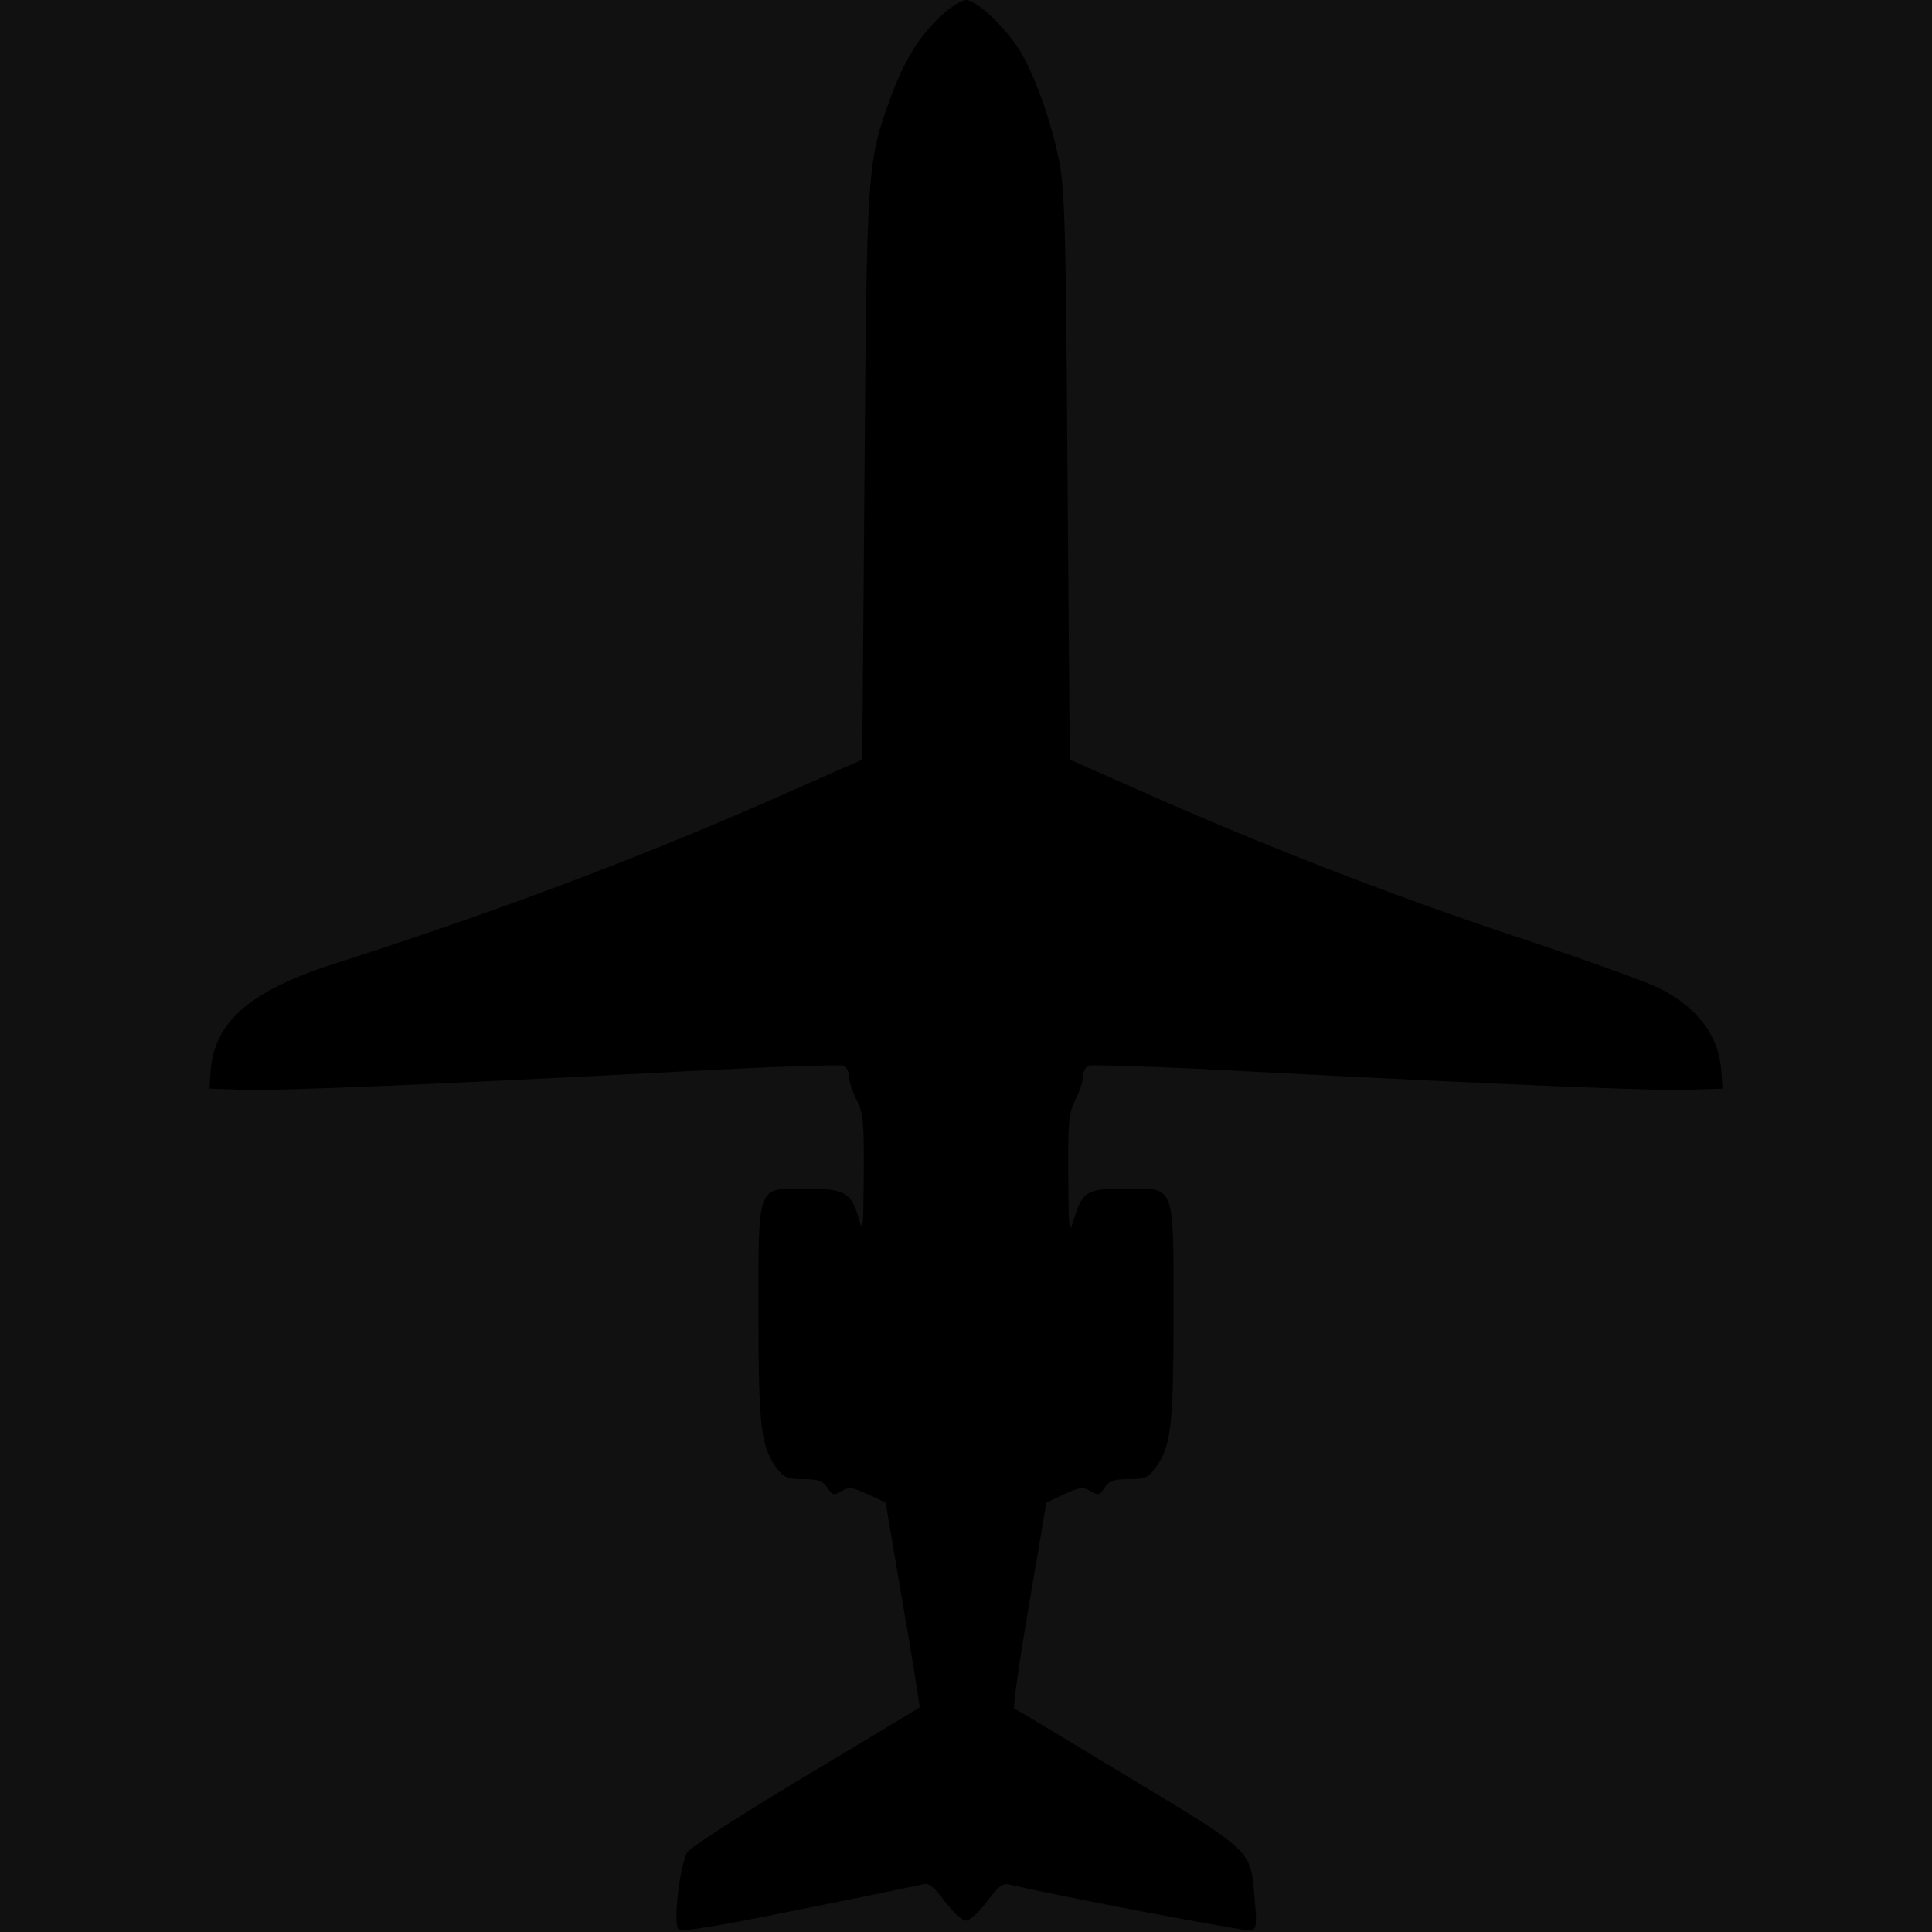
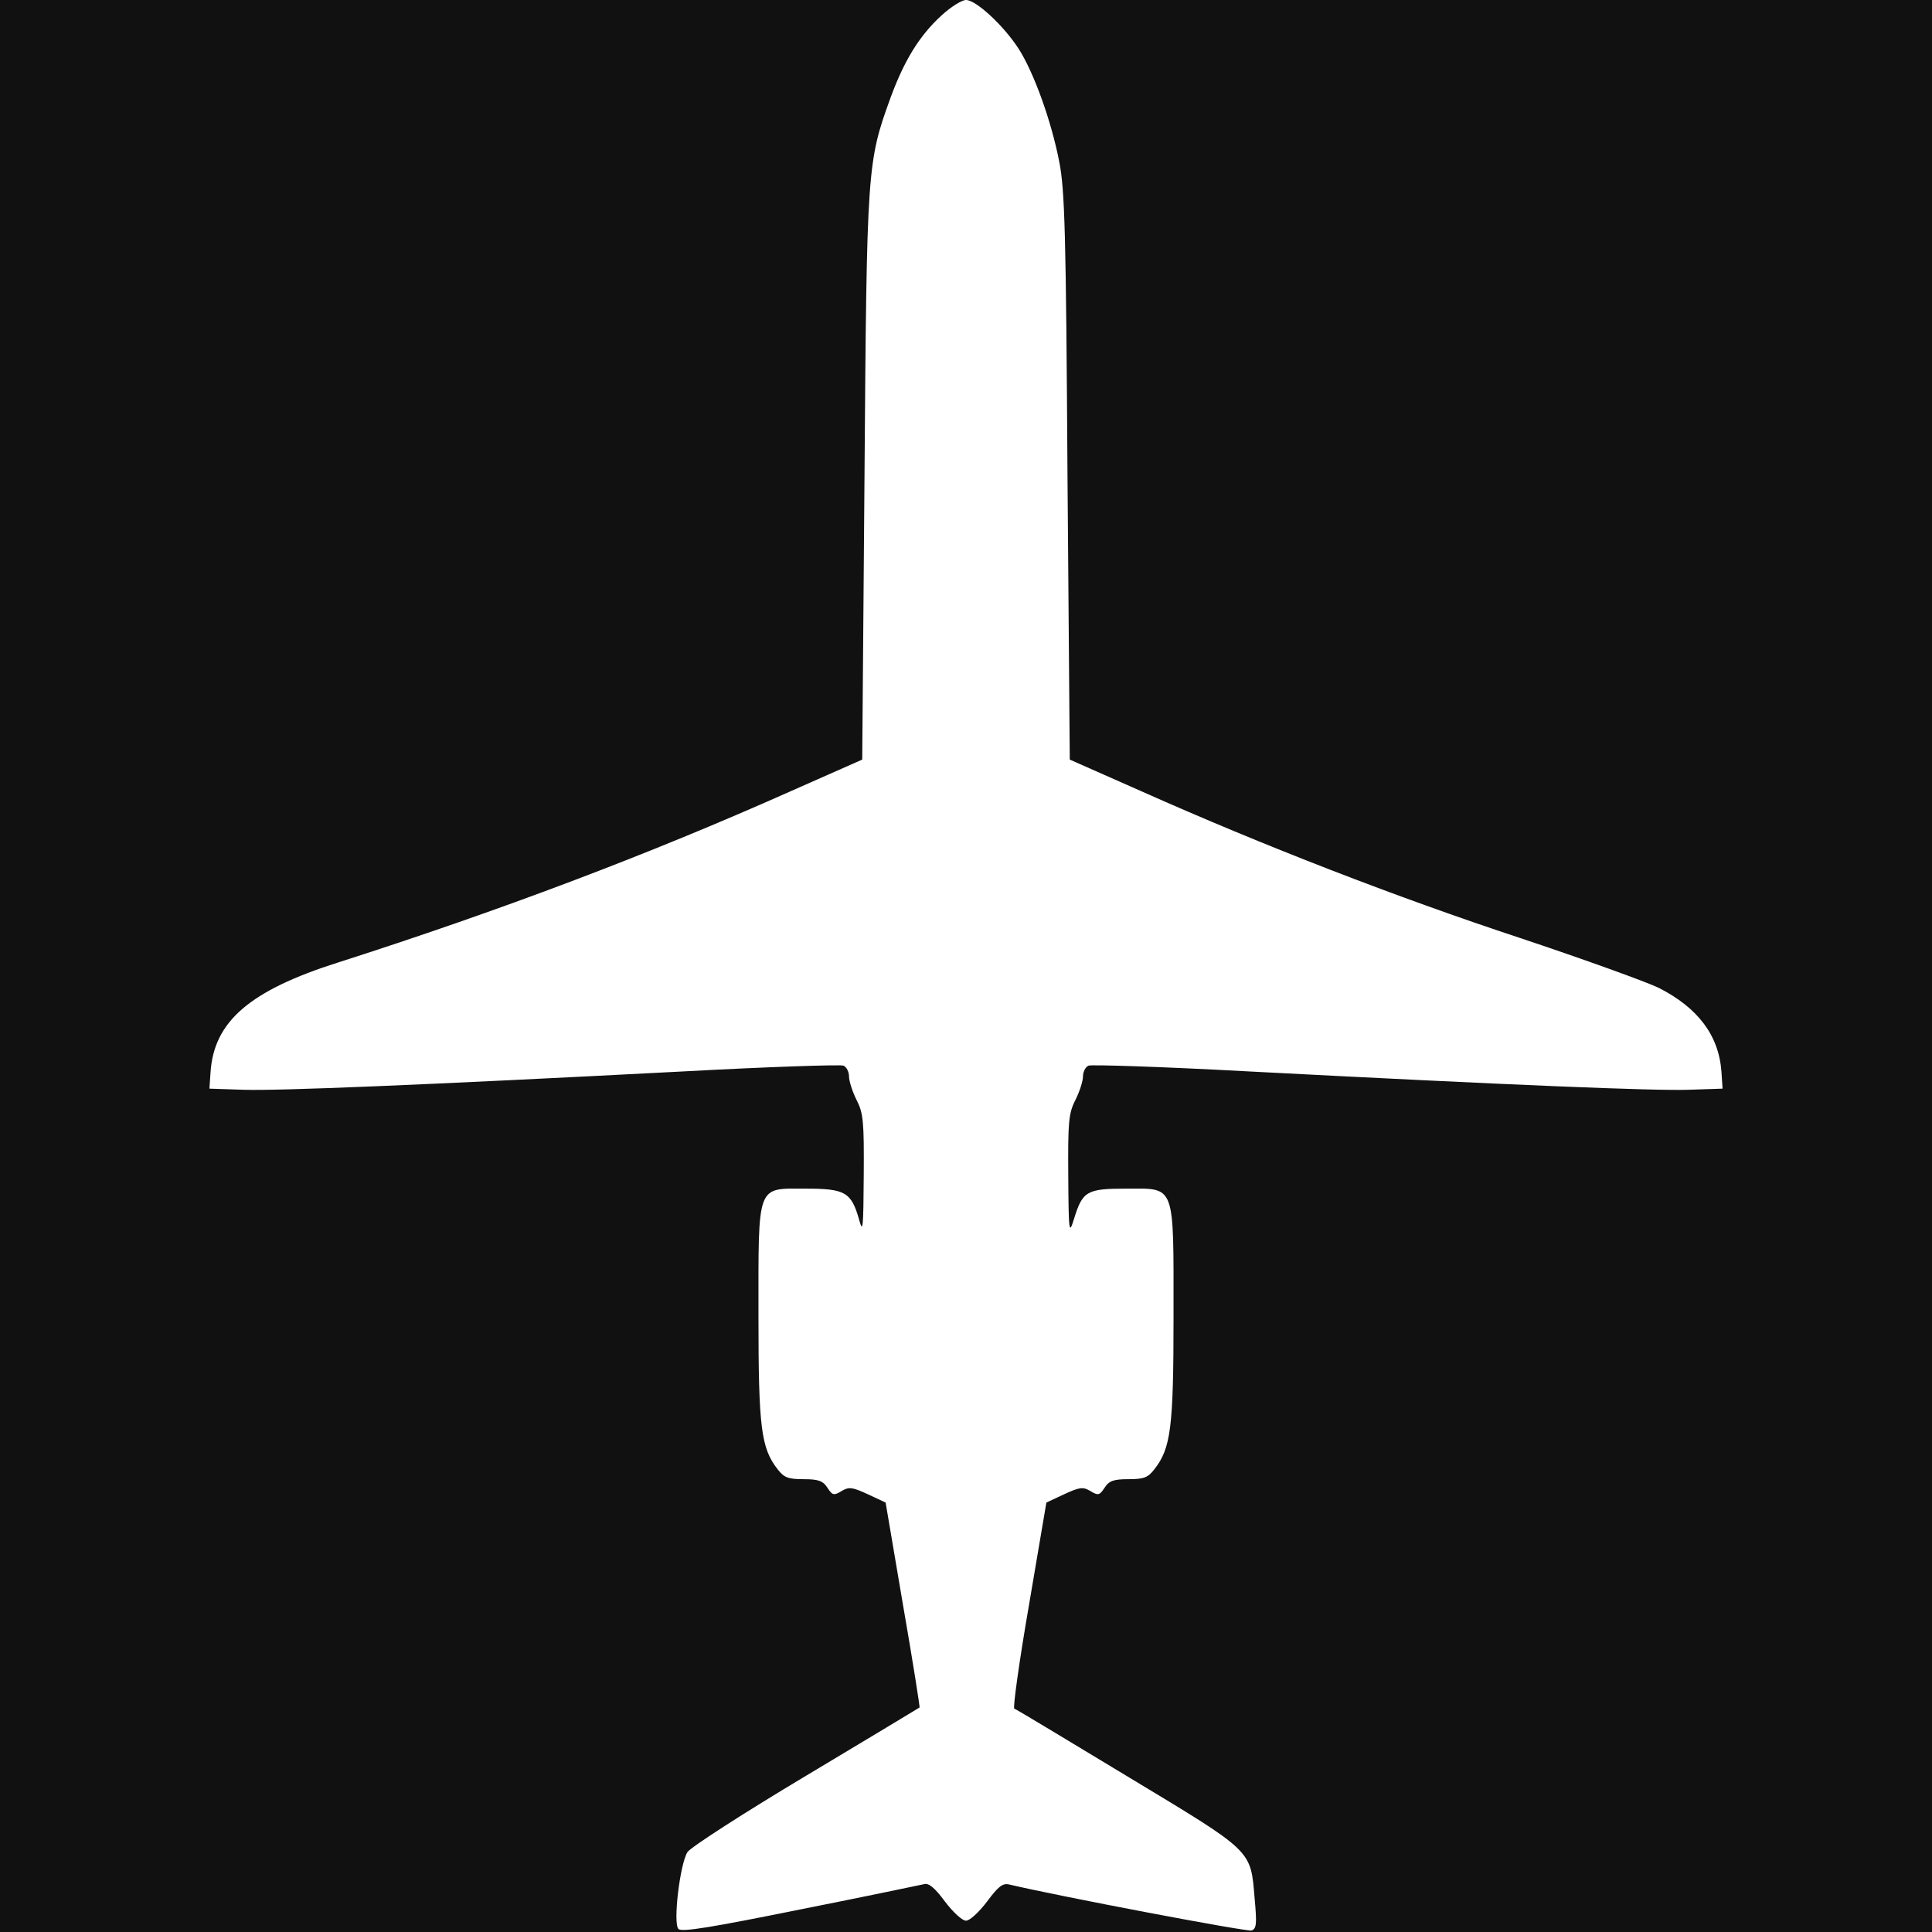
<svg xmlns="http://www.w3.org/2000/svg" version="1.0" width="512pt" height="512pt" viewBox="0 0 512 512" preserveAspectRatio="xMidYMid meet" fill="white">
  <rect width="100%" height="100%" fill="#111" />
-   <g transform="translate(0,512) scale(0.1,-0.1)" fill="#000000" stroke="none">
+   <g transform="translate(0,512) scale(0.1,-0.1)" fill="white" stroke="none">
    <path d="M2495 5079 c-59 -54 -99 -120 -135 -218 -62 -171 -63 -183 -69 -1005 l-6 -749 -190 -84 c-377 -168 -772 -317 -1200 -454 -233 -74 -328 -156 -337 -290 l-3 -44 90 -3 c92 -3 465 12 1173 49 221 12 409 18 417 15 8 -3 15 -16 15 -29 0 -12 9 -40 20 -62 18 -35 20 -58 19 -200 -1 -139 -2 -155 -12 -118 -21 74 -37 83 -143 83 -130 0 -124 16 -124 -338 0 -296 7 -350 51 -406 17 -22 28 -26 69 -26 38 0 51 -4 63 -23 13 -20 17 -21 38 -8 19 11 28 10 69 -9 l47 -22 46 -271 c26 -149 45 -271 44 -272 -1 -1 -136 -82 -301 -181 -164 -98 -305 -189 -314 -202 -20 -31 -39 -189 -24 -204 9 -9 91 5 324 52 171 34 319 65 328 67 12 3 29 -12 54 -46 22 -29 46 -51 56 -51 10 0 34 22 56 51 29 39 41 49 58 45 136 -32 631 -126 643 -122 13 5 14 18 8 84 -11 131 -2 122 -335 323 -162 98 -298 180 -302 181 -4 2 13 125 39 275 l46 271 47 22 c41 19 50 20 69 9 21 -13 25 -12 38 8 12 19 25 23 63 23 41 0 52 4 69 26 44 56 51 110 51 406 0 354 6 338 -124 338 -106 0 -117 -6 -140 -81 -13 -42 -14 -35 -15 116 -1 142 1 165 19 200 11 22 20 50 20 62 0 13 7 26 15 29 8 3 196 -3 417 -15 708 -37 1081 -52 1173 -49 l90 3 -3 45 c-7 96 -62 169 -166 222 -33 16 -199 76 -370 133 -324 107 -678 244 -1001 388 l-190 84 -6 749 c-4 647 -7 761 -22 836 -21 108 -67 235 -107 298 -39 61 -113 130 -140 130 -11 0 -40 -18 -65 -41z" />
  </g>
</svg>
